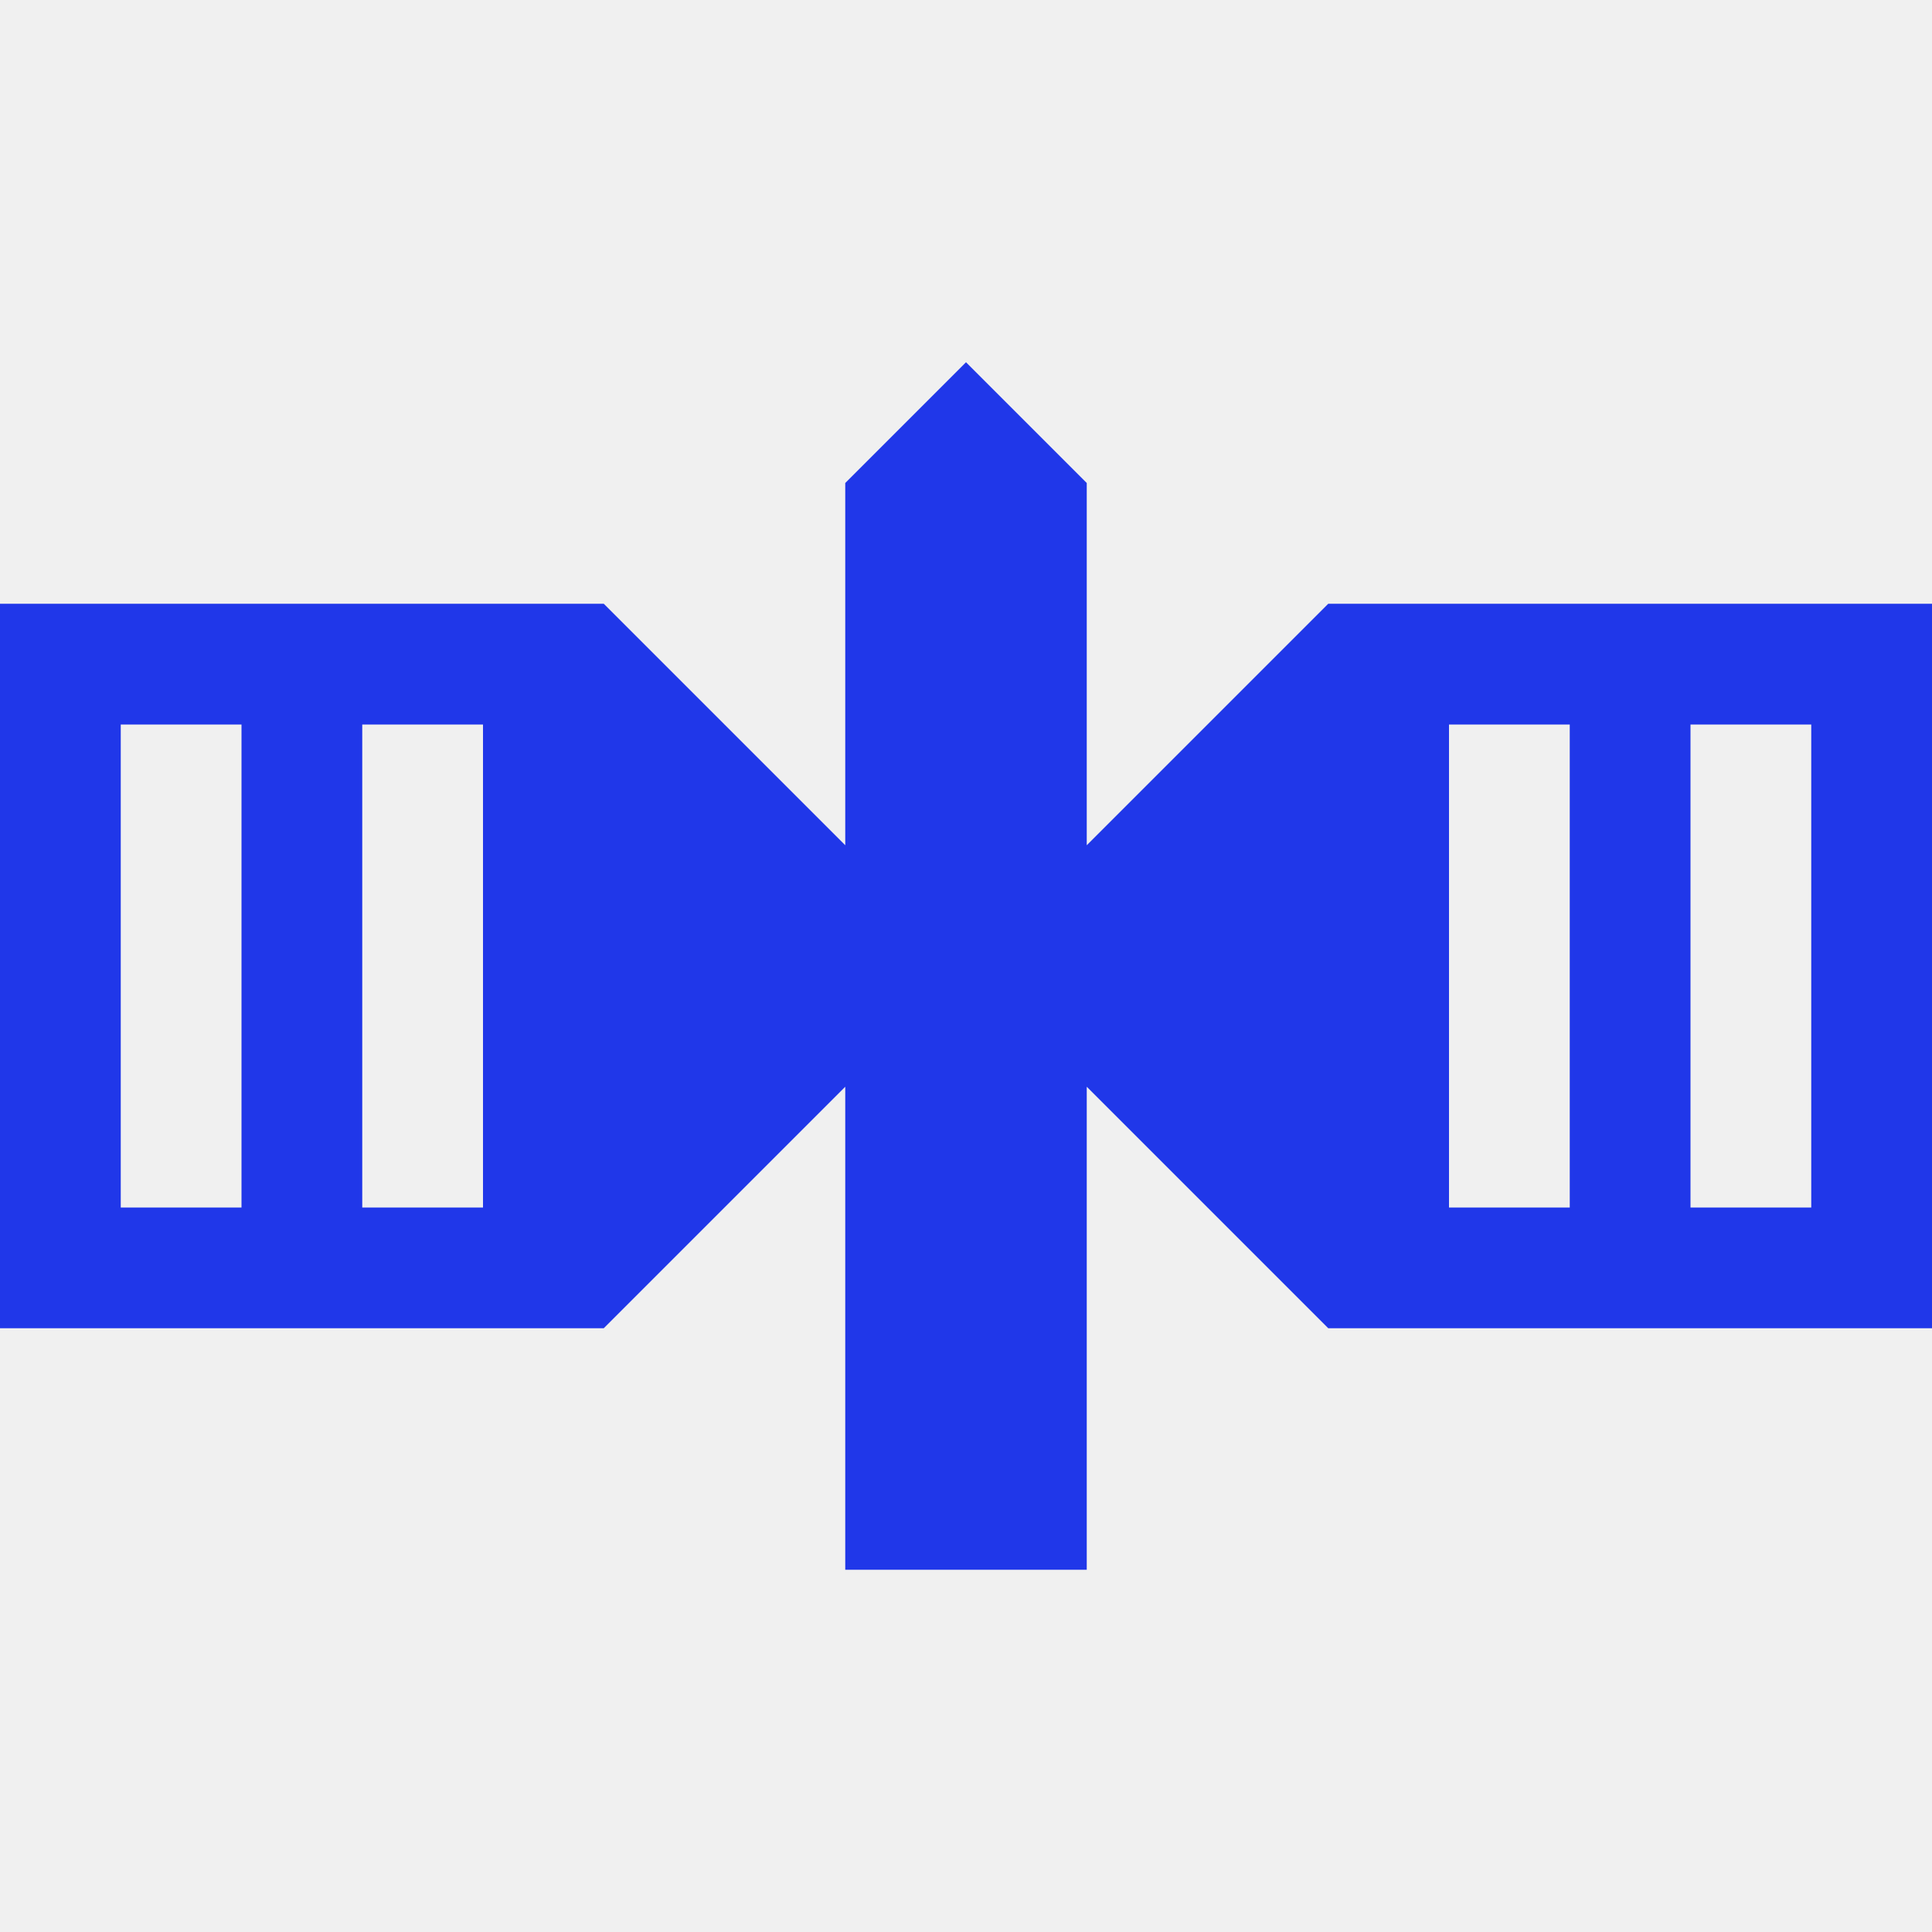
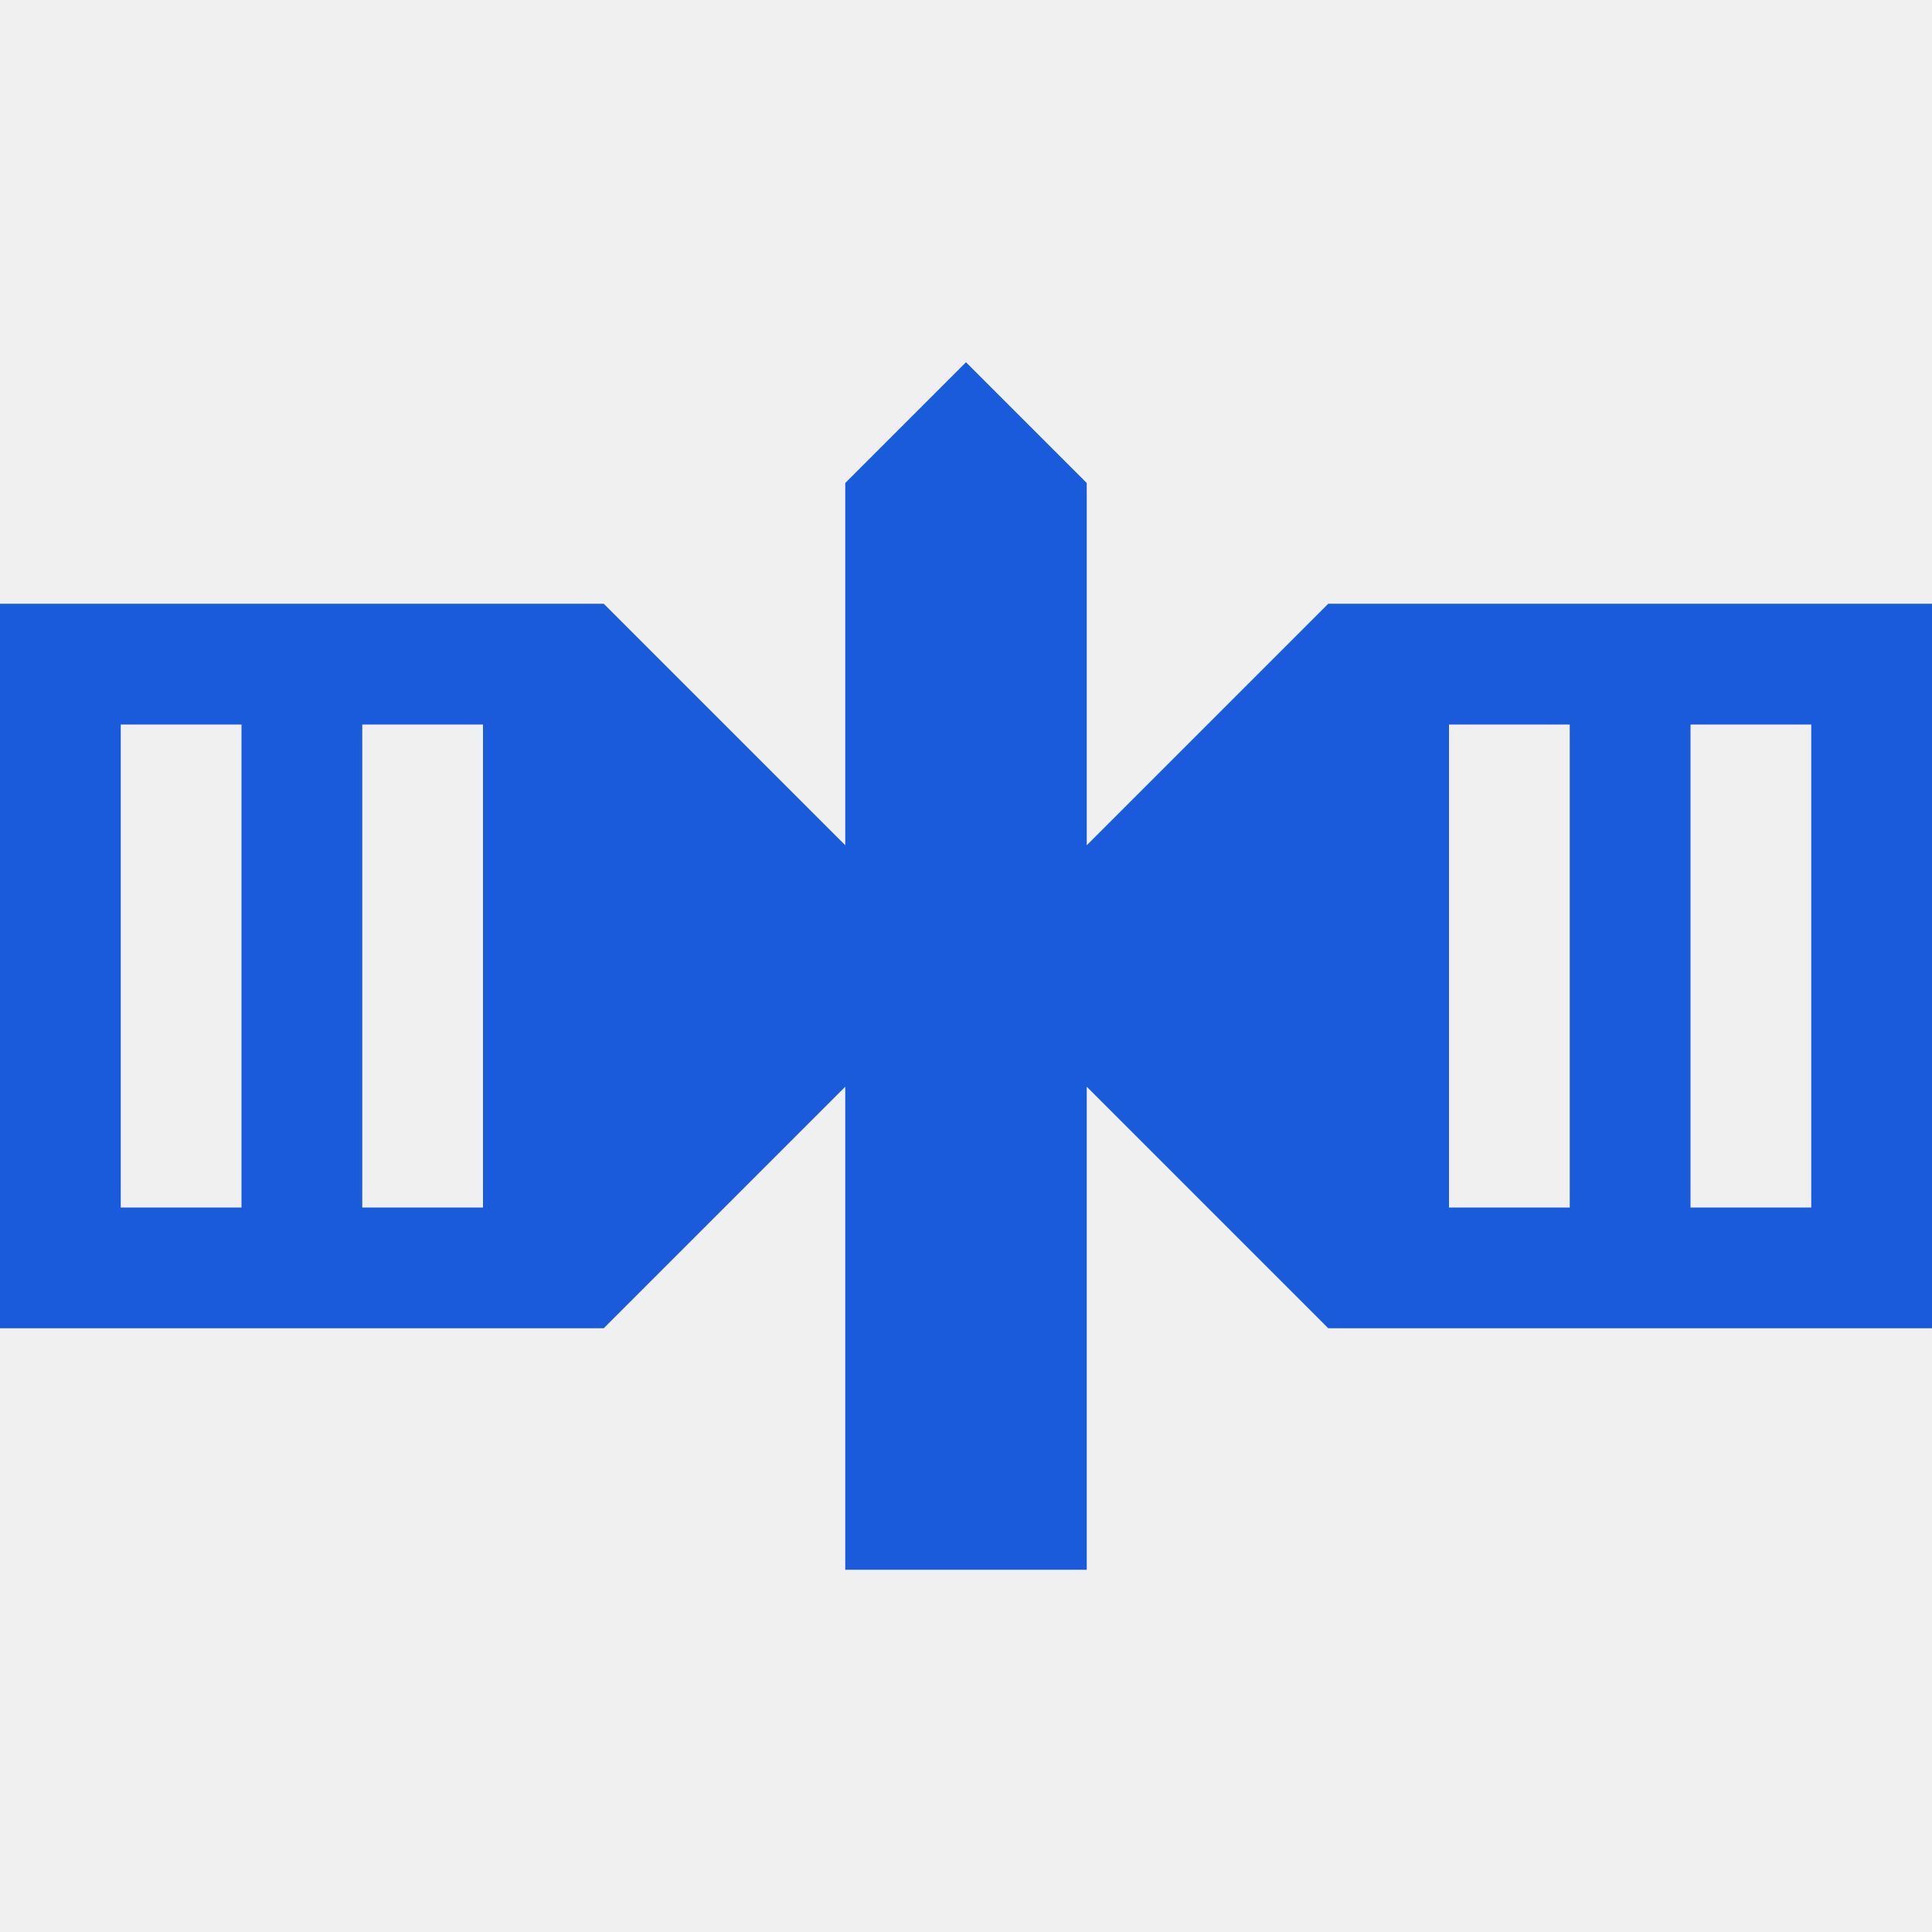
<svg xmlns="http://www.w3.org/2000/svg" width="128" height="128" viewBox="0 0 128 128" fill="none">
  <g clip-path="url(#clip0_103_53)">
-     <path fill-rule="evenodd" clip-rule="evenodd" d="M88 40L72 56V32L64 24L56 32V56L40 40H0V88H40L56 72V104H72V72L88 88H128V40H88ZM16 80H8V48H16V80ZM24 80H32V48H24V80ZM104 80H96V48H104V80ZM112 80H120V48H112V80Z" fill="#2037E9" />
+     <path fill-rule="evenodd" clip-rule="evenodd" d="M88 40L72 56V32L64 24L56 32V56L40 40H0V88H40L56 72V104H72V72L88 88H128V40H88ZM16 80H8V48H16V80ZM24 80H32V48H24V80ZM104 80H96V48H104V80ZM112 80H120V48H112V80Z" fill="#1A5BDB" />
  </g>
  <defs>
    <clipPath id="clip0_103_53">
      <rect width="128" height="128" fill="white" />
    </clipPath>
  </defs>
</svg>
